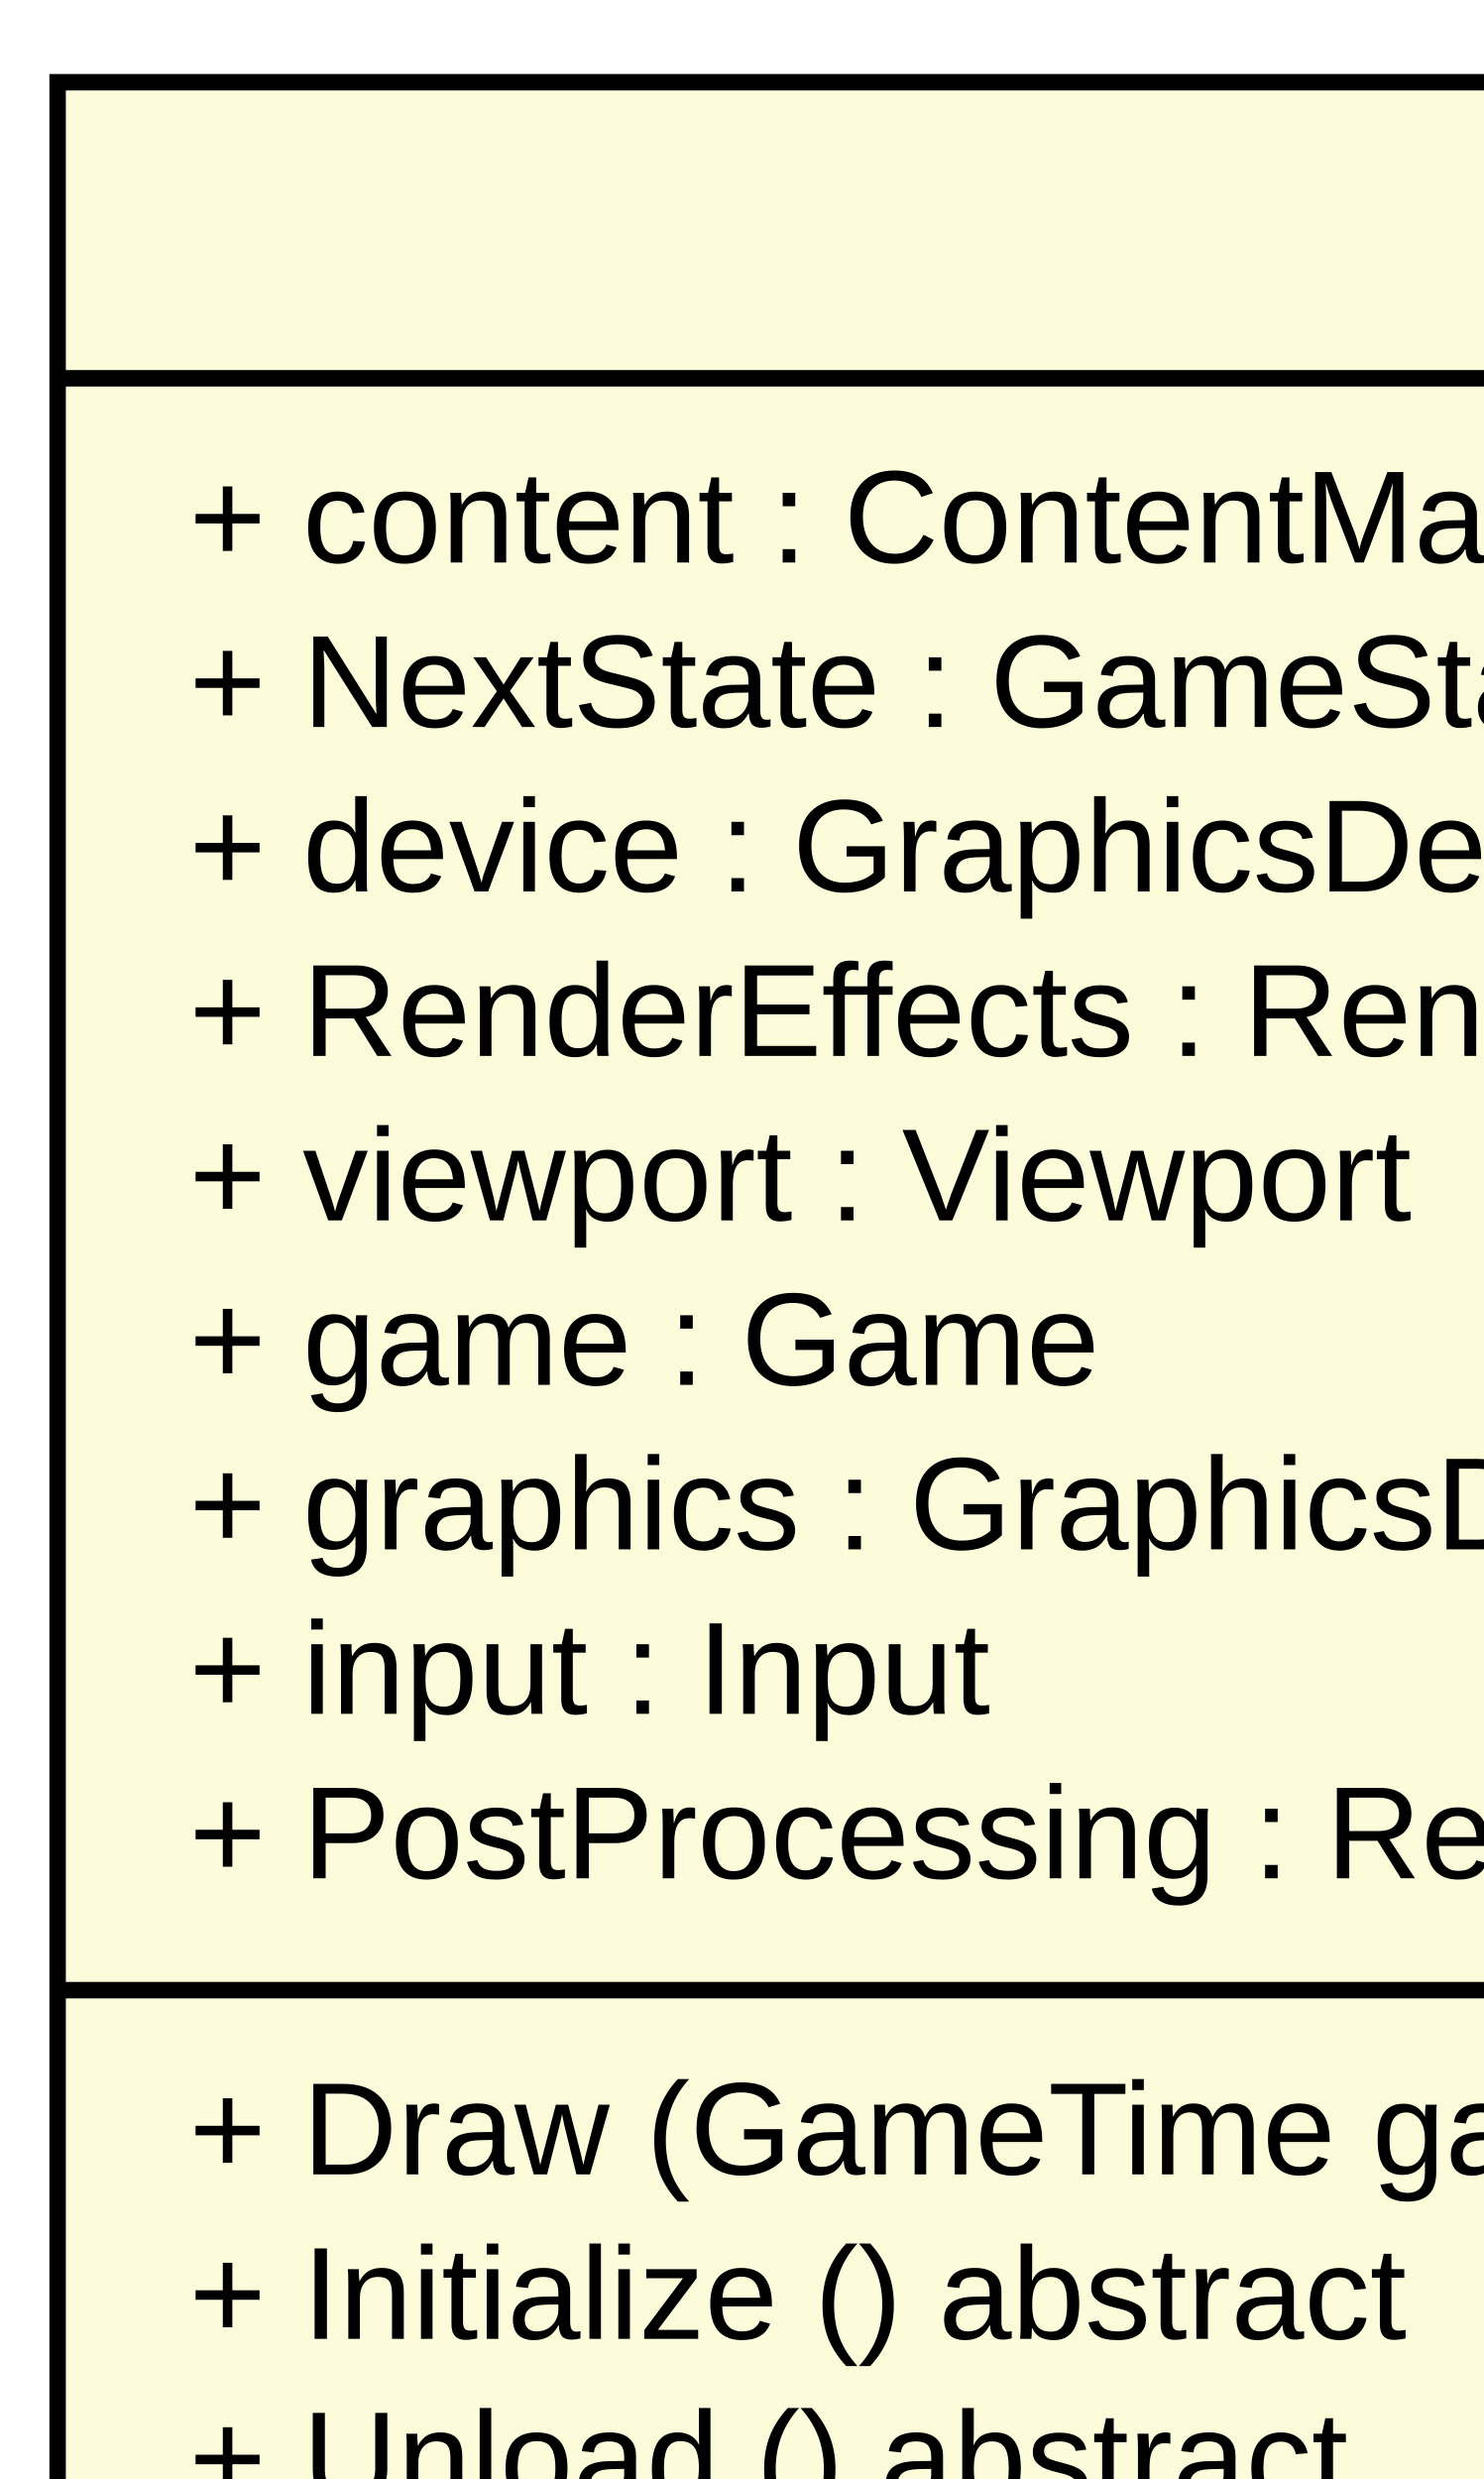
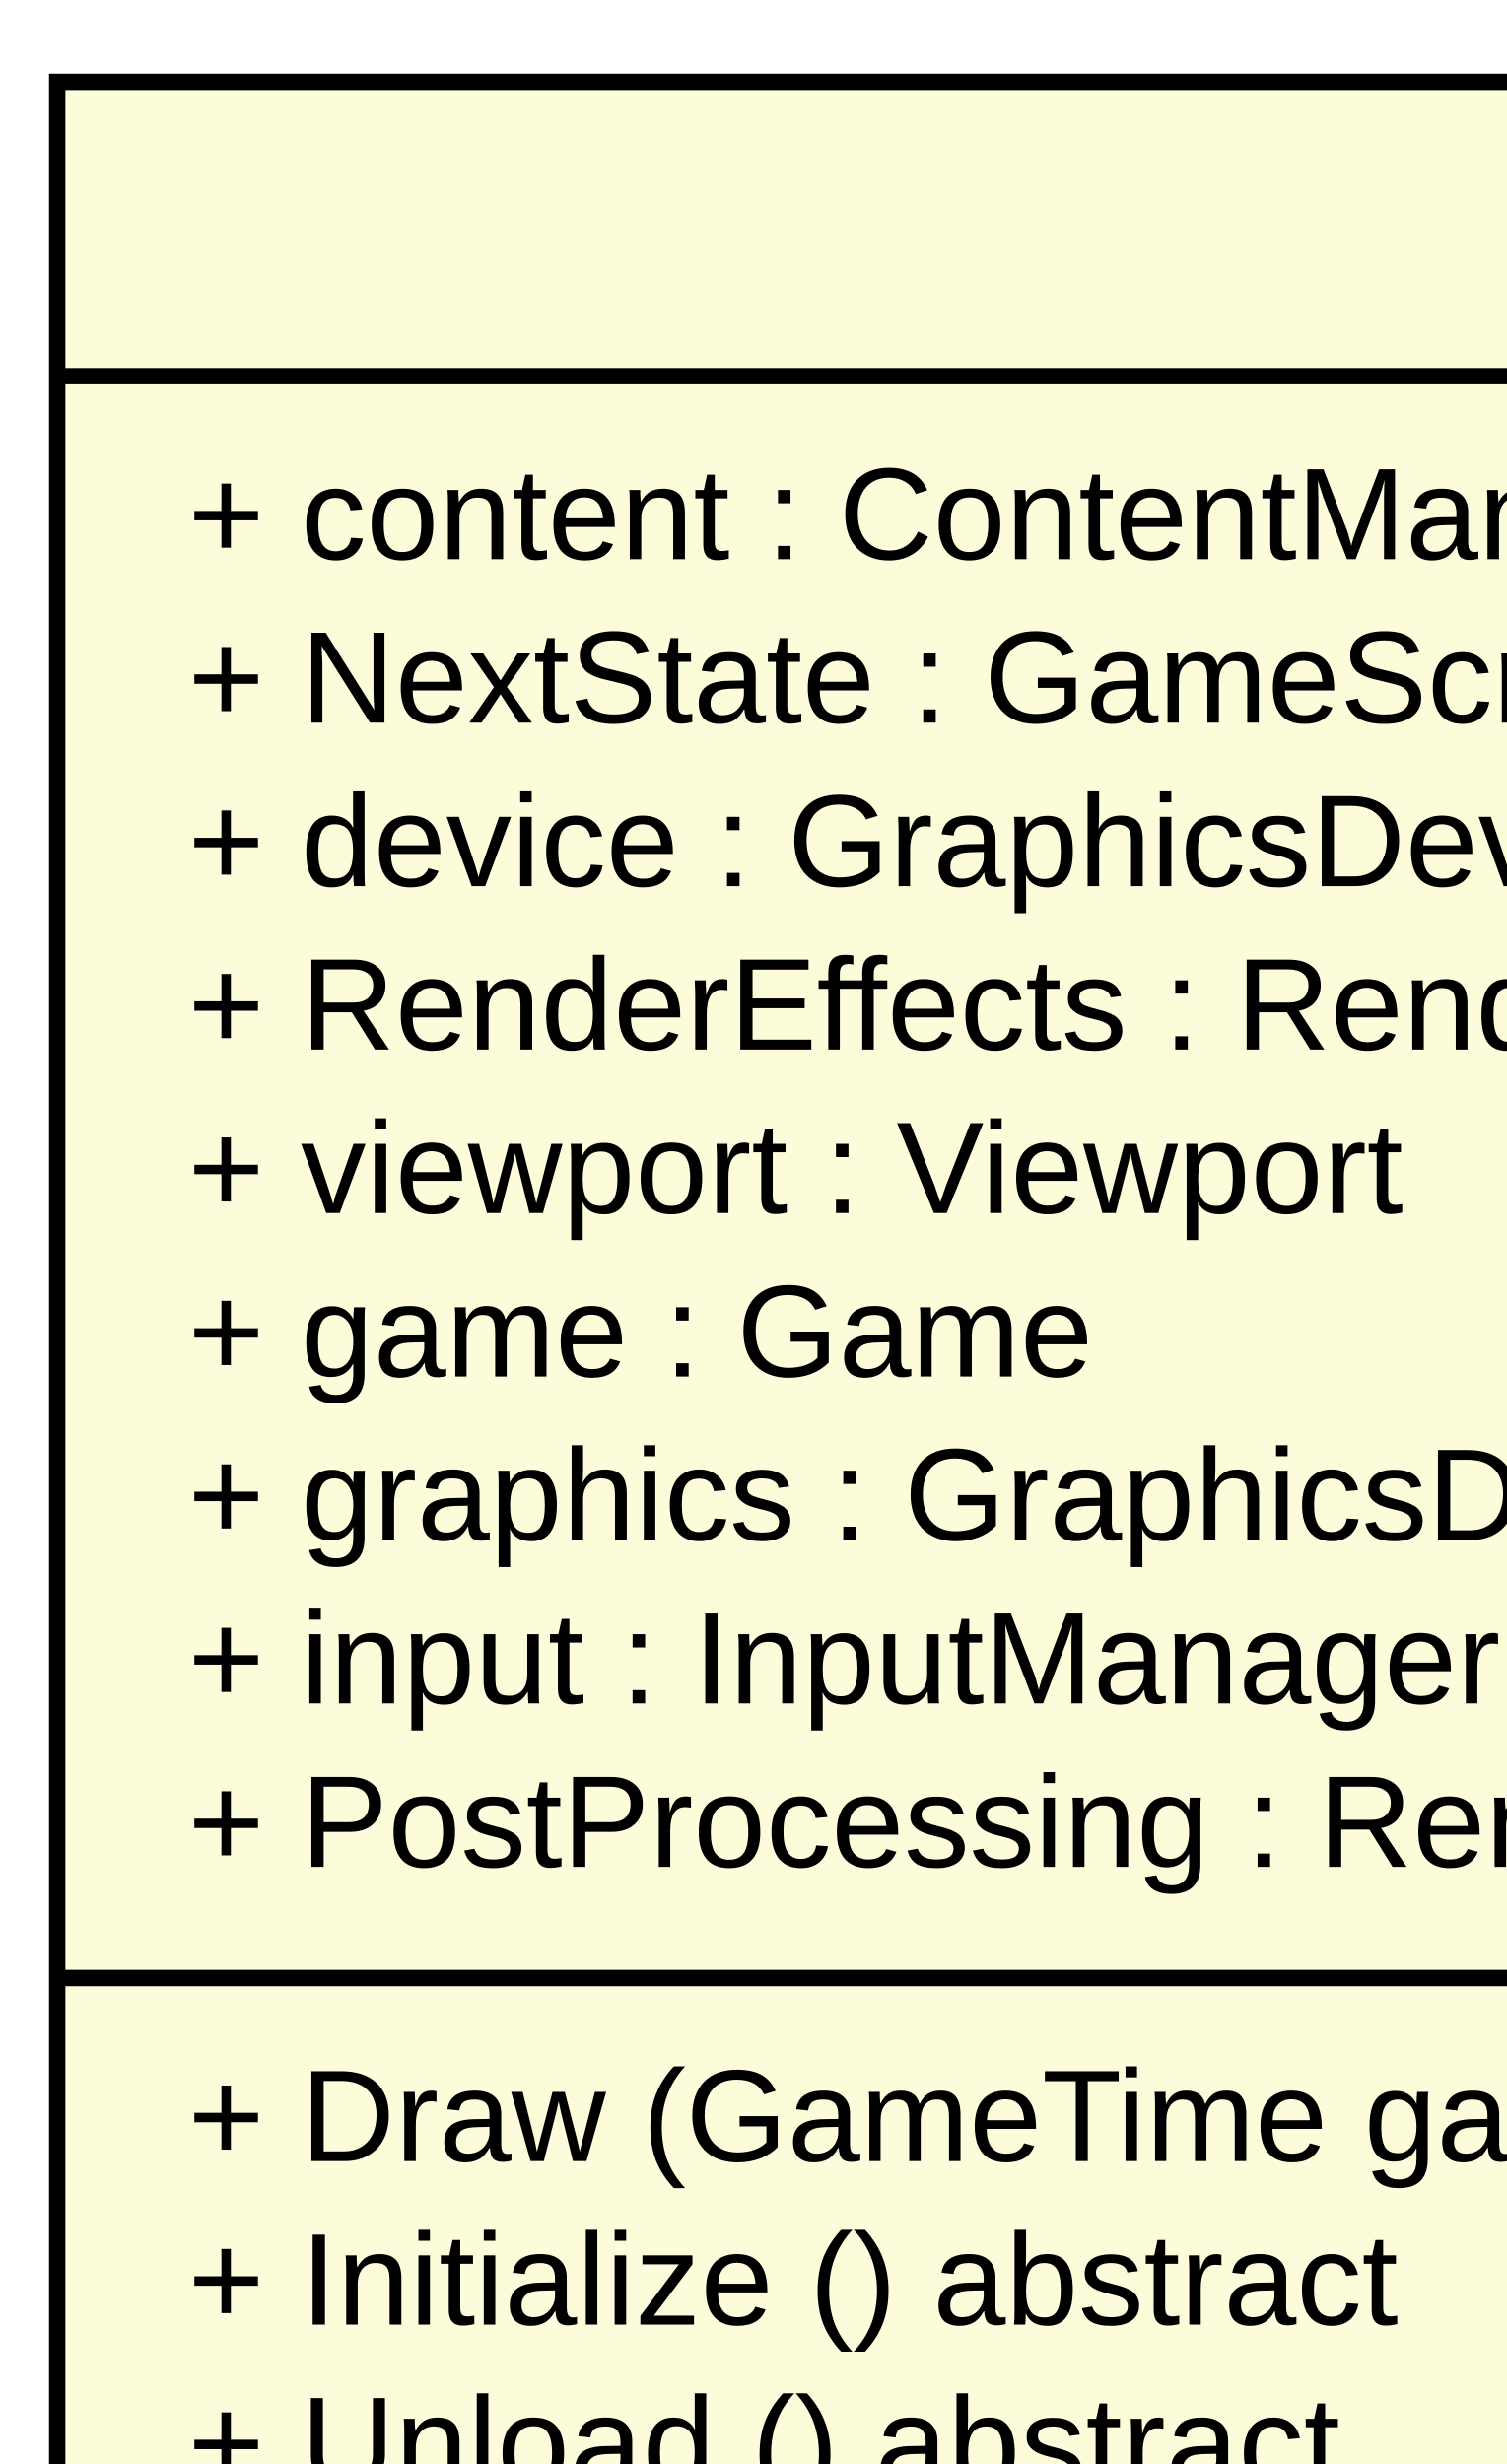
- <svg xmlns="http://www.w3.org/2000/svg" width="1567pt" height="2617pt" viewBox="0.00 0.00 376.00 628.00">
+ <svg xmlns="http://www.w3.org/2000/svg" width="1600pt" height="2617pt" viewBox="0.00 0.00 384.00 628.00">
  <g id="graph1" class="graph" transform="scale(4.16667 4.16667) rotate(0) translate(4 624)">
-     <polygon fill="white" stroke="white" points="-4,5 -4,-624 373,-624 373,5 -4,5" />
+     <polygon fill="white" stroke="white" points="-4,5 -4,-624 381,-624 381,5 -4,5" />
    <g id="node1" class="node">
-       <polygon fill="#fcfcda" stroke="black" points="96,-1 96,-145 272,-145 272,-1 96,-1" />
-       <text text-anchor="middle" x="184" y="-133.8" font-family="Arial" font-size="8.00">LoadSavegameScreen</text>
-       <polyline fill="none" stroke="black" points="96,-127 272,-127 " />
-       <text text-anchor="start" x="104" y="-115.8" font-family="Arial" font-size="8.00">- spriteBatch : SpriteBatch</text>
-       <text text-anchor="start" x="104" y="-105.8" font-family="Arial" font-size="8.00">- menu : VerticalMenu</text>
-       <text text-anchor="start" x="104" y="-95.8" font-family="Arial" font-size="8.00">- format : IKnotFormat</text>
-       <polyline fill="none" stroke="black" points="96,-89 272,-89 " />
-       <text text-anchor="start" x="104" y="-77.8" font-family="Arial" font-size="8.00">+ LoadSavegameScreen (Core.Game game)</text>
-       <text text-anchor="start" x="104" y="-67.8" font-family="Arial" font-size="8.00">+ Activate (GameTime gameTime)</text>
-       <text text-anchor="start" x="104" y="-57.8" font-family="Arial" font-size="8.00">+ DrawMenu (GameTime gameTime)</text>
-       <text text-anchor="start" x="104" y="-47.8" font-family="Arial" font-size="8.00">- AddDefaultKnots ()</text>
-       <text text-anchor="start" x="104" y="-37.8" font-family="Arial" font-size="8.00">- AddFileToList (string filename)</text>
-       <text text-anchor="start" x="104" y="-27.8" font-family="Arial" font-size="8.00">- UpdateFiles ()</text>
-       <text text-anchor="start" x="104" y="-17.8" font-family="Arial" font-size="8.00">+ Initialize ()</text>
-       <text text-anchor="start" x="104" y="-7.8" font-family="Arial" font-size="8.00">+ UpdateMenu (GameTime gameTime)</text>
+       <polygon fill="#fcfcda" stroke="black" points="100,-1 100,-145 276,-145 276,-1 100,-1" />
+       <text text-anchor="middle" x="188" y="-133.8" font-family="Arial" font-size="8.00">LoadSavegameScreen</text>
+       <polyline fill="none" stroke="black" points="100,-127 276,-127 " />
+       <text text-anchor="start" x="108" y="-115.8" font-family="Arial" font-size="8.00">- spriteBatch : SpriteBatch</text>
+       <text text-anchor="start" x="108" y="-105.8" font-family="Arial" font-size="8.00">- menu : VerticalMenu</text>
+       <text text-anchor="start" x="108" y="-95.8" font-family="Arial" font-size="8.00">- format : IKnotFormat</text>
+       <polyline fill="none" stroke="black" points="100,-89 276,-89 " />
+       <text text-anchor="start" x="108" y="-77.8" font-family="Arial" font-size="8.00">+ LoadSavegameScreen (Core.Game game)</text>
+       <text text-anchor="start" x="108" y="-67.8" font-family="Arial" font-size="8.00">+ Activate (GameTime gameTime)</text>
+       <text text-anchor="start" x="108" y="-57.8" font-family="Arial" font-size="8.00">+ DrawMenu (GameTime gameTime)</text>
+       <text text-anchor="start" x="108" y="-47.8" font-family="Arial" font-size="8.00">- AddDefaultKnots ()</text>
+       <text text-anchor="start" x="108" y="-37.8" font-family="Arial" font-size="8.00">- AddFileToList (string filename)</text>
+       <text text-anchor="start" x="108" y="-27.8" font-family="Arial" font-size="8.00">- UpdateFiles ()</text>
+       <text text-anchor="start" x="108" y="-17.8" font-family="Arial" font-size="8.00">+ Initialize ()</text>
+       <text text-anchor="start" x="108" y="-7.8" font-family="Arial" font-size="8.00">+ UpdateMenu (GameTime gameTime)</text>
    </g>
    <g id="node2" class="node">
-       <polygon fill="#fcfcda" stroke="black" points="90,-183 90,-367 278,-367 278,-183 90,-183" />
-       <text text-anchor="middle" x="184" y="-355.8" font-family="Arial" font-size="8.00">MenuScreen</text>
-       <polyline fill="none" stroke="black" points="90,-349 278,-349 " />
-       <text text-anchor="start" x="98" y="-337.8" font-family="Arial" font-size="8.00">- backColor : Color</text>
-       <text text-anchor="start" x="98" y="-327.8" font-family="Arial" font-size="8.00">- pointer : MousePointer</text>
-       <text text-anchor="start" x="98" y="-317.8" font-family="Arial" font-size="8.00"># LinePoints : List&lt;Vector2&gt;</text>
-       <text text-anchor="start" x="98" y="-307.8" font-family="Arial" font-size="8.00"># LineWidth : int</text>
-       <text text-anchor="start" x="98" y="-297.8" font-family="Arial" font-size="8.00">- spriteBatch : SpriteBatch</text>
-       <polyline fill="none" stroke="black" points="90,-291 278,-291 " />
-       <text text-anchor="start" x="98" y="-279.8" font-family="Arial" font-size="8.00">+ MenuScreen (Core.Game game)</text>
-       <text text-anchor="start" x="98" y="-269.8" font-family="Arial" font-size="8.00">+ Activate (GameTime gameTime)</text>
-       <text text-anchor="start" x="98" y="-259.8" font-family="Arial" font-size="8.00">+ Draw (GameTime gameTime)</text>
-       <text text-anchor="start" x="98" y="-249.8" font-family="Arial" font-size="8.00"># BackgroundColor (ItemState itemState) : Color</text>
-       <text text-anchor="start" x="98" y="-239.8" font-family="Arial" font-size="8.00"># ForegroundColor (ItemState itemState) : Color</text>
-       <text text-anchor="start" x="98" y="-229.8" font-family="Arial" font-size="8.00">+ DrawMenu (GameTime gameTime) abstract</text>
-       <text text-anchor="start" x="98" y="-219.8" font-family="Arial" font-size="8.00">+ UpdateMenu (GameTime gameTime) abstract</text>
-       <text text-anchor="start" x="98" y="-209.8" font-family="Arial" font-size="8.00">+ Initialize ()</text>
-       <text text-anchor="start" x="98" y="-199.8" font-family="Arial" font-size="8.00">+ Unload ()</text>
-       <text text-anchor="start" x="98" y="-189.8" font-family="Arial" font-size="8.00">+ Update (GameTime gameTime)</text>
+       <polygon fill="#fcfcda" stroke="black" points="94,-183 94,-367 282,-367 282,-183 94,-183" />
+       <text text-anchor="middle" x="188" y="-355.8" font-family="Arial" font-size="8.00">MenuScreen</text>
+       <polyline fill="none" stroke="black" points="94,-349 282,-349 " />
+       <text text-anchor="start" x="102" y="-337.8" font-family="Arial" font-size="8.00">- backColor : Color</text>
+       <text text-anchor="start" x="102" y="-327.8" font-family="Arial" font-size="8.00">- pointer : MousePointer</text>
+       <text text-anchor="start" x="102" y="-317.8" font-family="Arial" font-size="8.00"># LinePoints : List&lt;Vector2&gt;</text>
+       <text text-anchor="start" x="102" y="-307.8" font-family="Arial" font-size="8.00"># LineWidth : int</text>
+       <text text-anchor="start" x="102" y="-297.8" font-family="Arial" font-size="8.00">- spriteBatch : SpriteBatch</text>
+       <polyline fill="none" stroke="black" points="94,-291 282,-291 " />
+       <text text-anchor="start" x="102" y="-279.8" font-family="Arial" font-size="8.00">+ MenuScreen (Core.Game game)</text>
+       <text text-anchor="start" x="102" y="-269.8" font-family="Arial" font-size="8.00">+ Activate (GameTime gameTime)</text>
+       <text text-anchor="start" x="102" y="-259.8" font-family="Arial" font-size="8.00">+ Draw (GameTime gameTime)</text>
+       <text text-anchor="start" x="102" y="-249.8" font-family="Arial" font-size="8.00"># BackgroundColor (ItemState itemState) : Color</text>
+       <text text-anchor="start" x="102" y="-239.8" font-family="Arial" font-size="8.00"># ForegroundColor (ItemState itemState) : Color</text>
+       <text text-anchor="start" x="102" y="-229.8" font-family="Arial" font-size="8.00">+ DrawMenu (GameTime gameTime) abstract</text>
+       <text text-anchor="start" x="102" y="-219.8" font-family="Arial" font-size="8.00">+ UpdateMenu (GameTime gameTime) abstract</text>
+       <text text-anchor="start" x="102" y="-209.8" font-family="Arial" font-size="8.00">+ Initialize ()</text>
+       <text text-anchor="start" x="102" y="-199.8" font-family="Arial" font-size="8.00">+ Unload ()</text>
+       <text text-anchor="start" x="102" y="-189.8" font-family="Arial" font-size="8.00">+ Update (GameTime gameTime)</text>
    </g>
    <g id="edge2" class="edge">
-       <path fill="none" stroke="midnightblue" d="M184,-172.726C184,-163.372 184,-154.033 184,-145.029" />
-       <polygon fill="none" stroke="midnightblue" points="180.5,-172.867 184,-182.867 187.5,-172.867 180.5,-172.867" />
+       <path fill="none" stroke="midnightblue" d="M188,-172.726C188,-163.372 188,-154.033 188,-145.029" />
+       <polygon fill="none" stroke="midnightblue" points="184.5,-172.867 188,-182.867 191.5,-172.867 184.5,-172.867" />
    </g>
    <g id="node3" class="node">
-       <polygon fill="#fcfcda" stroke="black" points="-0.5,-405 -0.5,-619 368.5,-619 368.5,-405 -0.5,-405" />
-       <text text-anchor="middle" x="184" y="-607.8" font-family="Arial" font-size="8.00">GameState</text>
-       <polyline fill="none" stroke="black" points="-0.5,-601 368.5,-601 " />
+       <polygon fill="#fcfcda" stroke="black" points="-0.5,-405 -0.5,-619 376.5,-619 376.5,-405 -0.5,-405" />
+       <text text-anchor="middle" x="188" y="-607.8" font-family="Arial" font-size="8.00">GameScreen</text>
+       <polyline fill="none" stroke="black" points="-0.5,-601 376.5,-601 " />
      <text text-anchor="start" x="7.5" y="-589.8" font-family="Arial" font-size="8.00">+ content : ContentManager</text>
-       <text text-anchor="start" x="7.5" y="-579.8" font-family="Arial" font-size="8.00">+ NextState : GameState</text>
+       <text text-anchor="start" x="7.5" y="-579.8" font-family="Arial" font-size="8.00">+ NextState : GameScreen</text>
      <text text-anchor="start" x="7.5" y="-569.8" font-family="Arial" font-size="8.00">+ device : GraphicsDevice</text>
      <text text-anchor="start" x="7.5" y="-559.8" font-family="Arial" font-size="8.00">+ RenderEffects : RenderEffectStack</text>
      <text text-anchor="start" x="7.5" y="-549.8" font-family="Arial" font-size="8.00">+ viewport : Viewport</text>
      <text text-anchor="start" x="7.5" y="-539.8" font-family="Arial" font-size="8.00">+ game : Game</text>
      <text text-anchor="start" x="7.5" y="-529.8" font-family="Arial" font-size="8.00">+ graphics : GraphicsDeviceManager</text>
-       <text text-anchor="start" x="7.5" y="-519.8" font-family="Arial" font-size="8.00">+ input : Input</text>
+       <text text-anchor="start" x="7.5" y="-519.8" font-family="Arial" font-size="8.00">+ input : InputManager</text>
      <text text-anchor="start" x="7.5" y="-509.8" font-family="Arial" font-size="8.00">+ PostProcessing : RenderEffect</text>
-       <polyline fill="none" stroke="black" points="-0.5,-503 368.5,-503 " />
+       <polyline fill="none" stroke="black" points="-0.5,-503 376.5,-503 " />
      <text text-anchor="start" x="7.5" y="-491.8" font-family="Arial" font-size="8.00">+ Draw (GameTime gameTime) abstract</text>
      <text text-anchor="start" x="7.5" y="-481.8" font-family="Arial" font-size="8.00">+ Initialize () abstract</text>
      <text text-anchor="start" x="7.5" y="-471.8" font-family="Arial" font-size="8.00">+ Unload () abstract</text>
      <text text-anchor="start" x="7.5" y="-461.8" font-family="Arial" font-size="8.00">+ Activate (GameTime gameTime) virtual</text>
-       <text text-anchor="start" x="7.5" y="-451.8" font-family="Arial" font-size="8.00">+ GameState (Game game)</text>
+       <text text-anchor="start" x="7.5" y="-451.8" font-family="Arial" font-size="8.00">+ GameScreen (Game game)</text>
      <text text-anchor="start" x="7.5" y="-441.8" font-family="Arial" font-size="8.00">+ Update (GameTime gameTime) abstract</text>
      <text text-anchor="start" x="7.5" y="-431.8" font-family="Arial" font-size="8.00">+ Deactivate (GameTime gameTime) virtual</text>
-       <text text-anchor="start" x="7.5" y="-421.8" font-family="Arial" font-size="8.00">+ AddGameComponents (GameTime gameTime, params IGameStateComponent[] components)</text>
-       <text text-anchor="start" x="7.5" y="-411.8" font-family="Arial" font-size="8.00">+ RemoveGameComponents (GameTime gameTime, params IGameStateComponent[] components)</text>
+       <text text-anchor="start" x="7.5" y="-421.8" font-family="Arial" font-size="8.00">+ AddGameComponents (GameTime gameTime, params IGameScreenComponent[] components)</text>
+       <text text-anchor="start" x="7.5" y="-411.8" font-family="Arial" font-size="8.00">+ RemoveGameComponents (GameTime gameTime, params IGameScreenComponent[] components)</text>
    </g>
    <g id="edge4" class="edge">
-       <path fill="none" stroke="midnightblue" d="M184,-394.846C184,-385.529 184,-376.201 184,-367.092" />
-       <polygon fill="none" stroke="midnightblue" points="180.5,-394.941 184,-404.941 187.5,-394.941 180.5,-394.941" />
+       <path fill="none" stroke="midnightblue" d="M188,-394.846C188,-385.529 188,-376.201 188,-367.092" />
+       <polygon fill="none" stroke="midnightblue" points="184.5,-394.941 188,-404.941 191.5,-394.941 184.5,-394.941" />
    </g>
  </g>
</svg>
